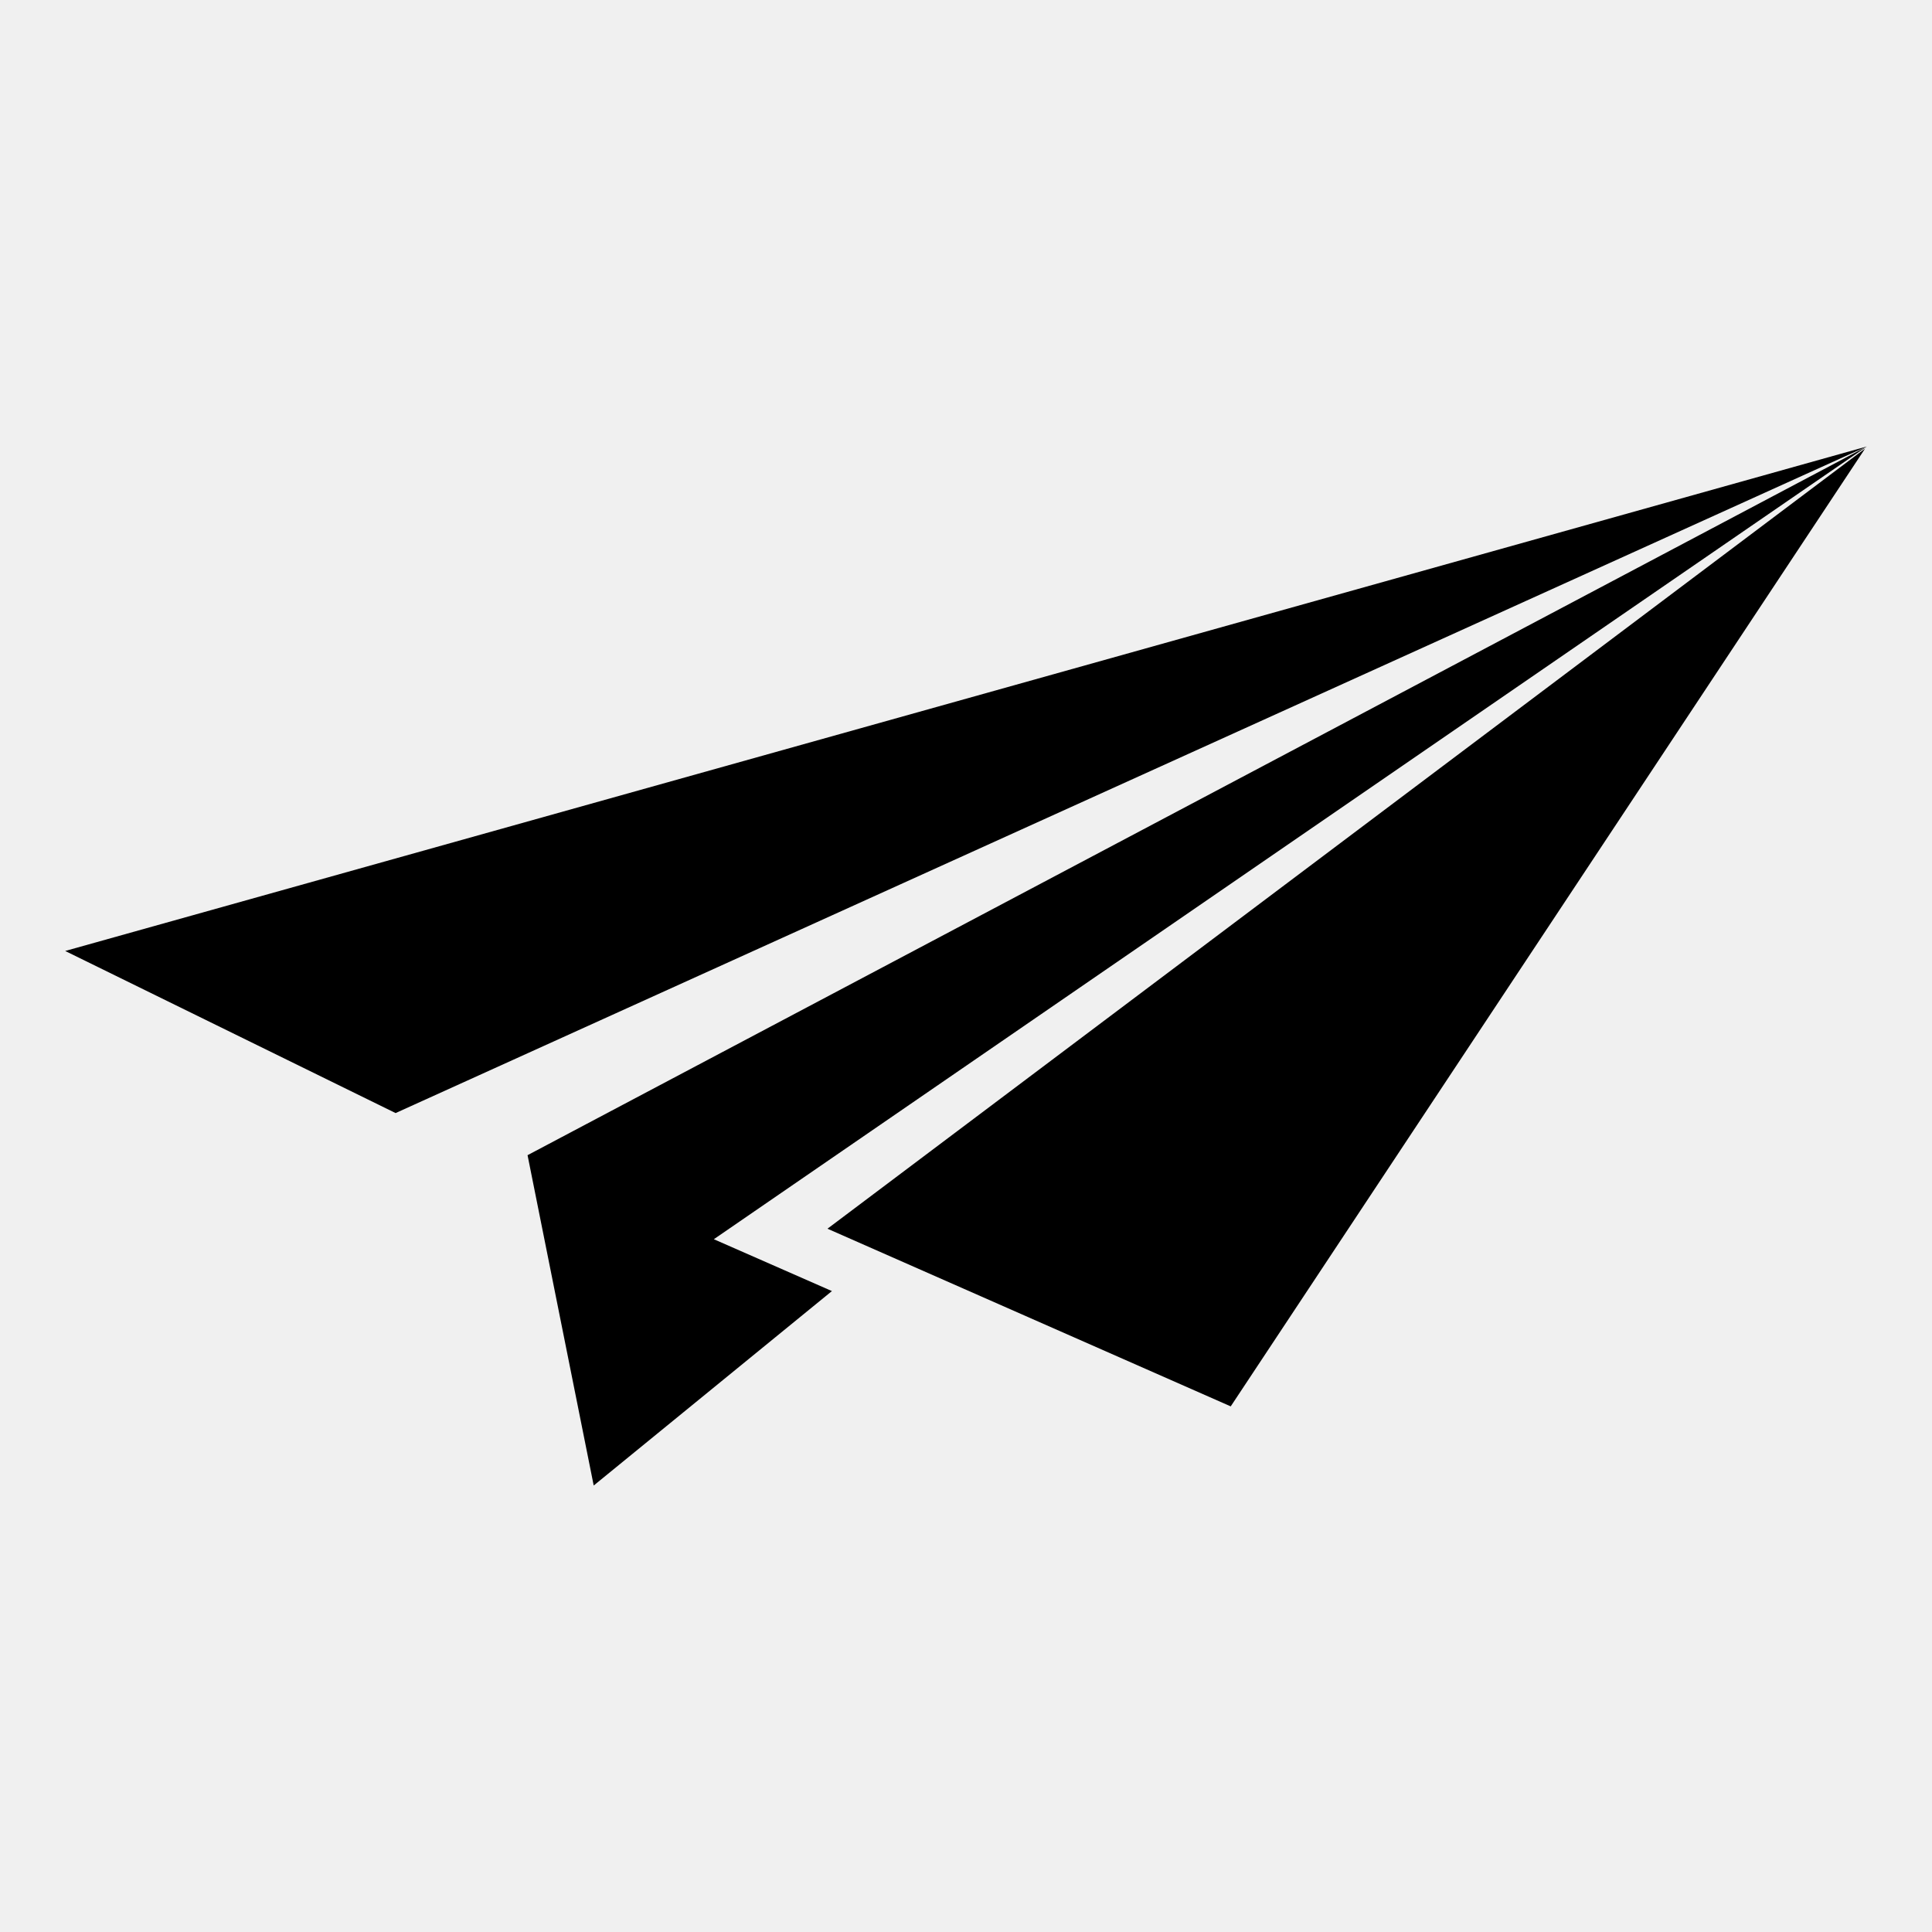
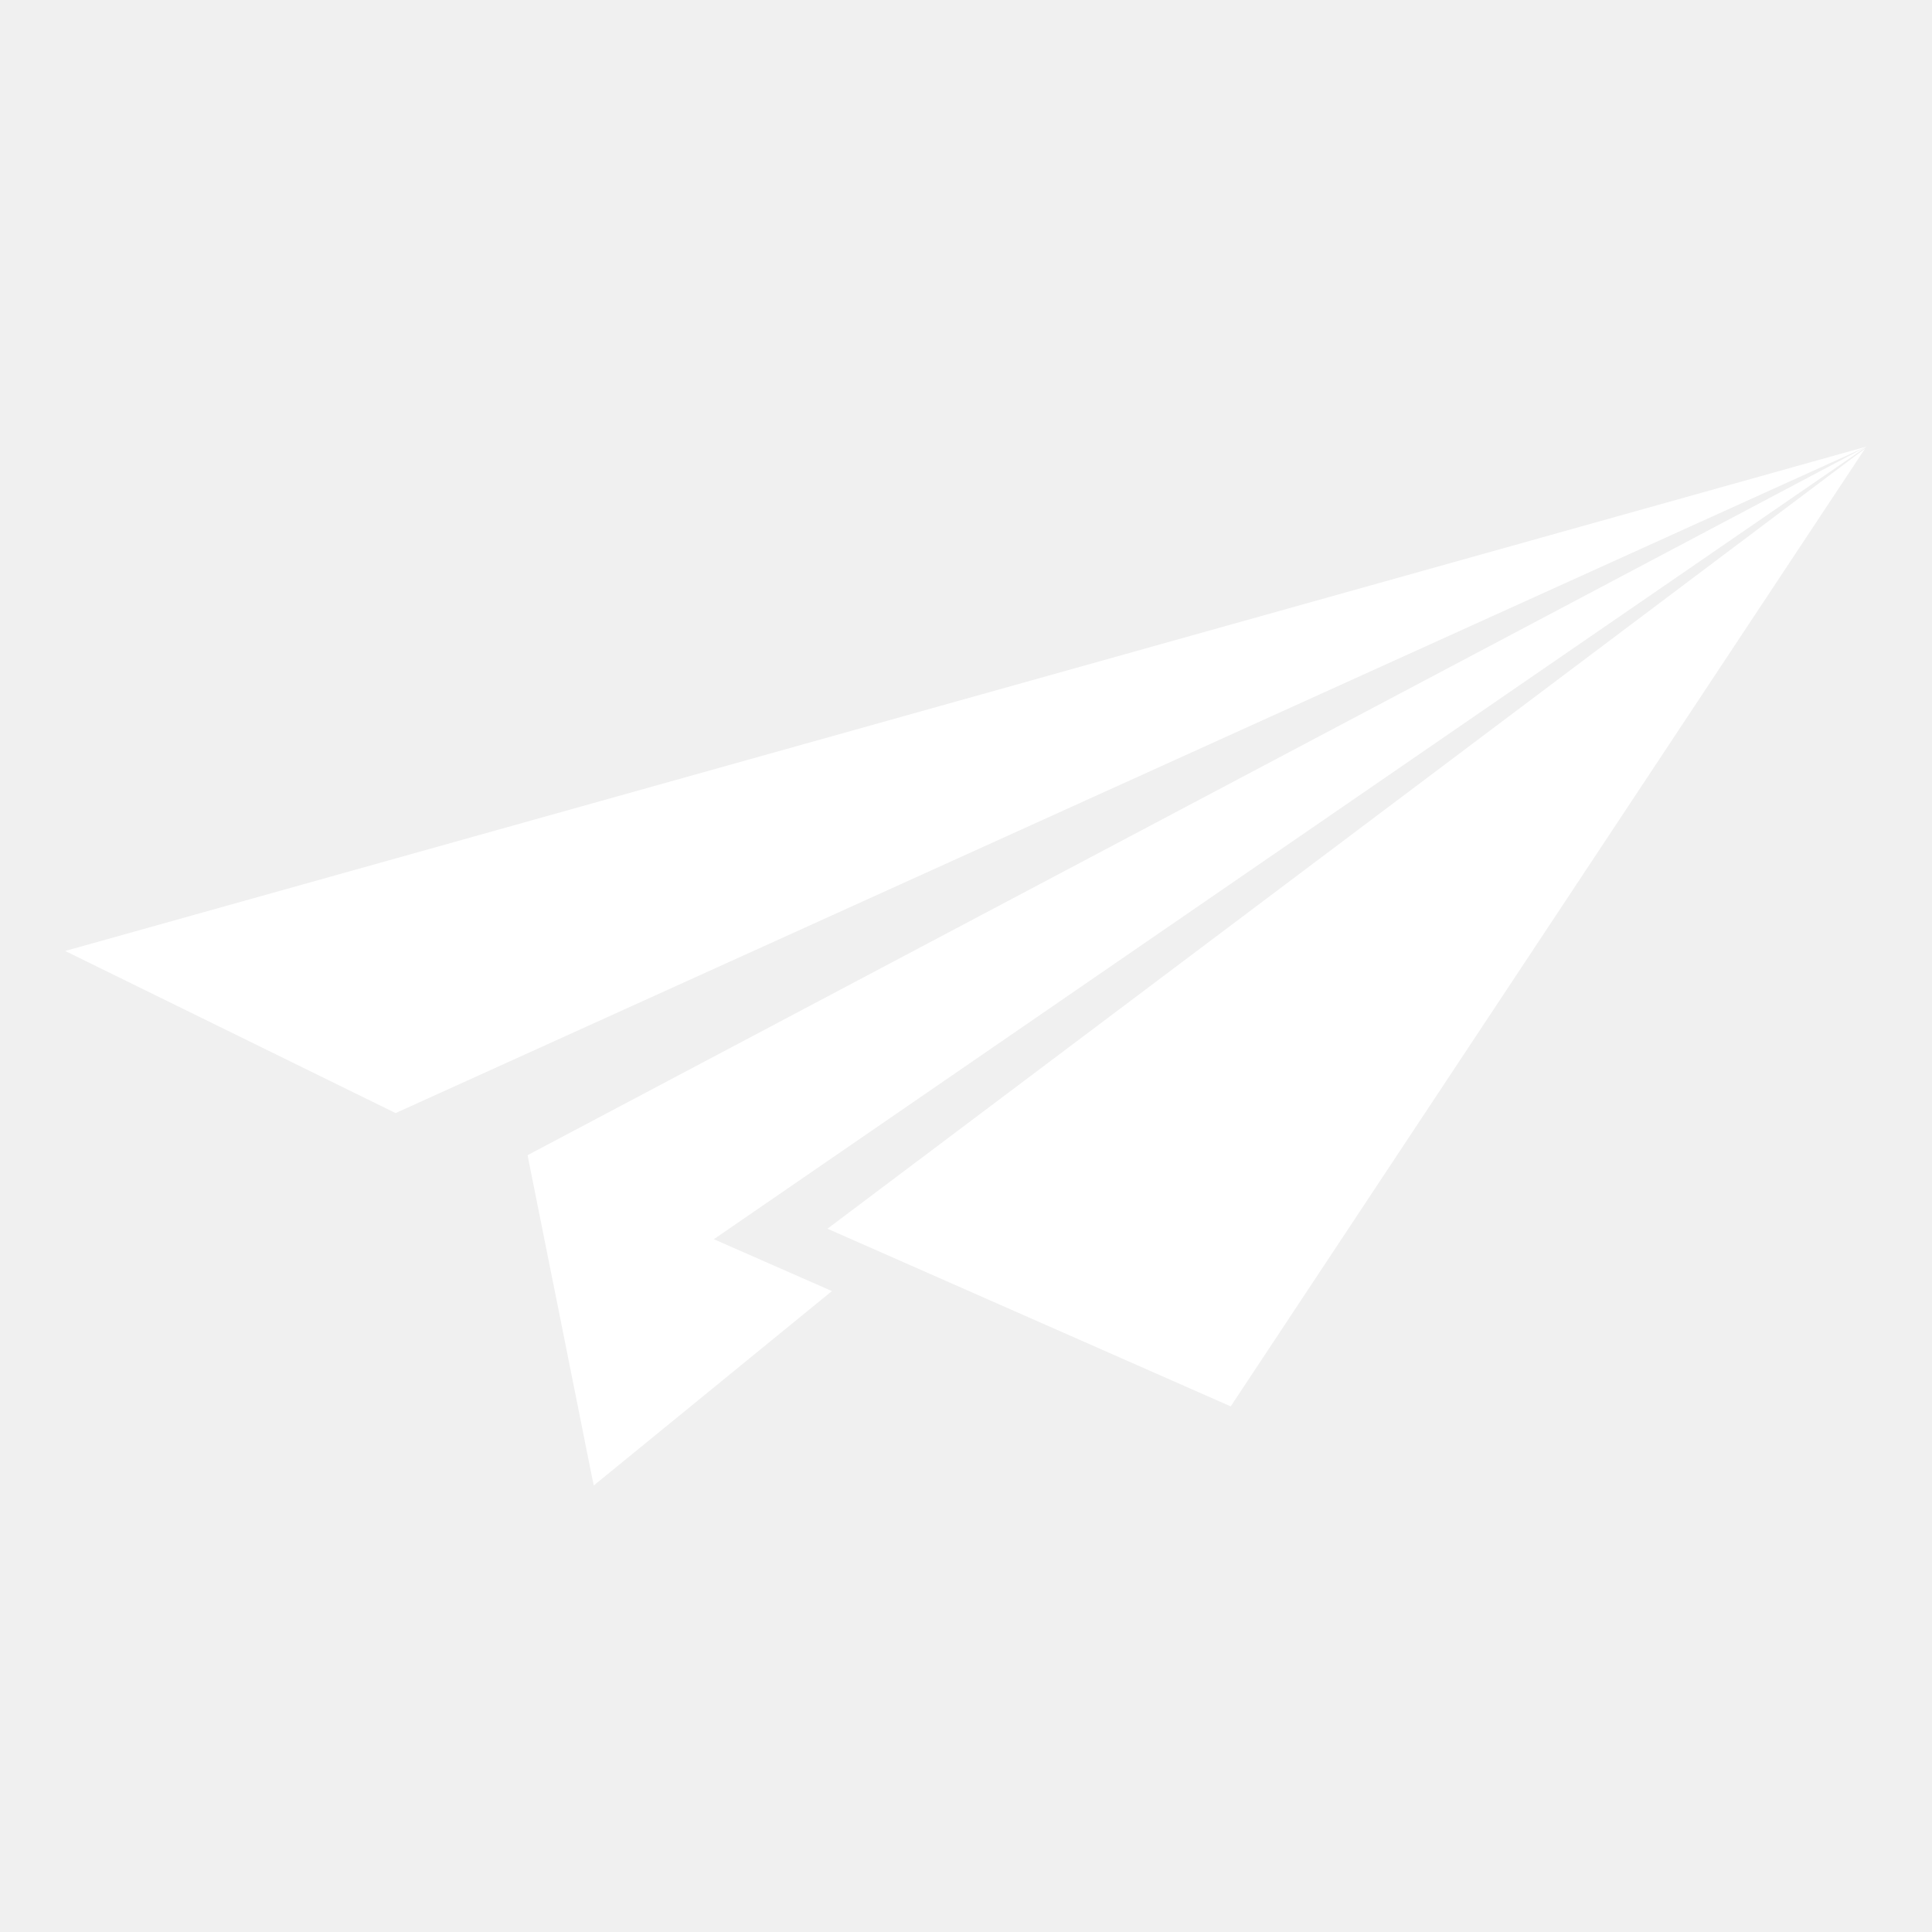
<svg xmlns="http://www.w3.org/2000/svg" version="1.1" width="512" height="512" viewBox="0 0 512 512">
  <g>
</g>
-   <path d="M104.837 294.974l-87.562-42.957 477.45-133.694z" fill="#000000" />
-   <path d="M494.725 118.323l-354.918 187.812 17.531 87.542 63.13-51.528-31.293-13.742z" fill="#000000" />
-   <path d="M326.154 372.705l-106.865-47.084 274.985-206.756z" fill="#000000" />
+   <path d="M104.837 294.974l-87.562-42.957 477.45-133.694z" fill="#FFFFFF" />
+   <path d="M494.725 118.323l-354.918 187.812 17.531 87.542 63.13-51.528-31.293-13.742z" fill="#FFFFFF" />
+   <path d="M326.154 372.705l-106.865-47.084 274.985-206.756z" fill="#FFFFFF" />
</svg>
